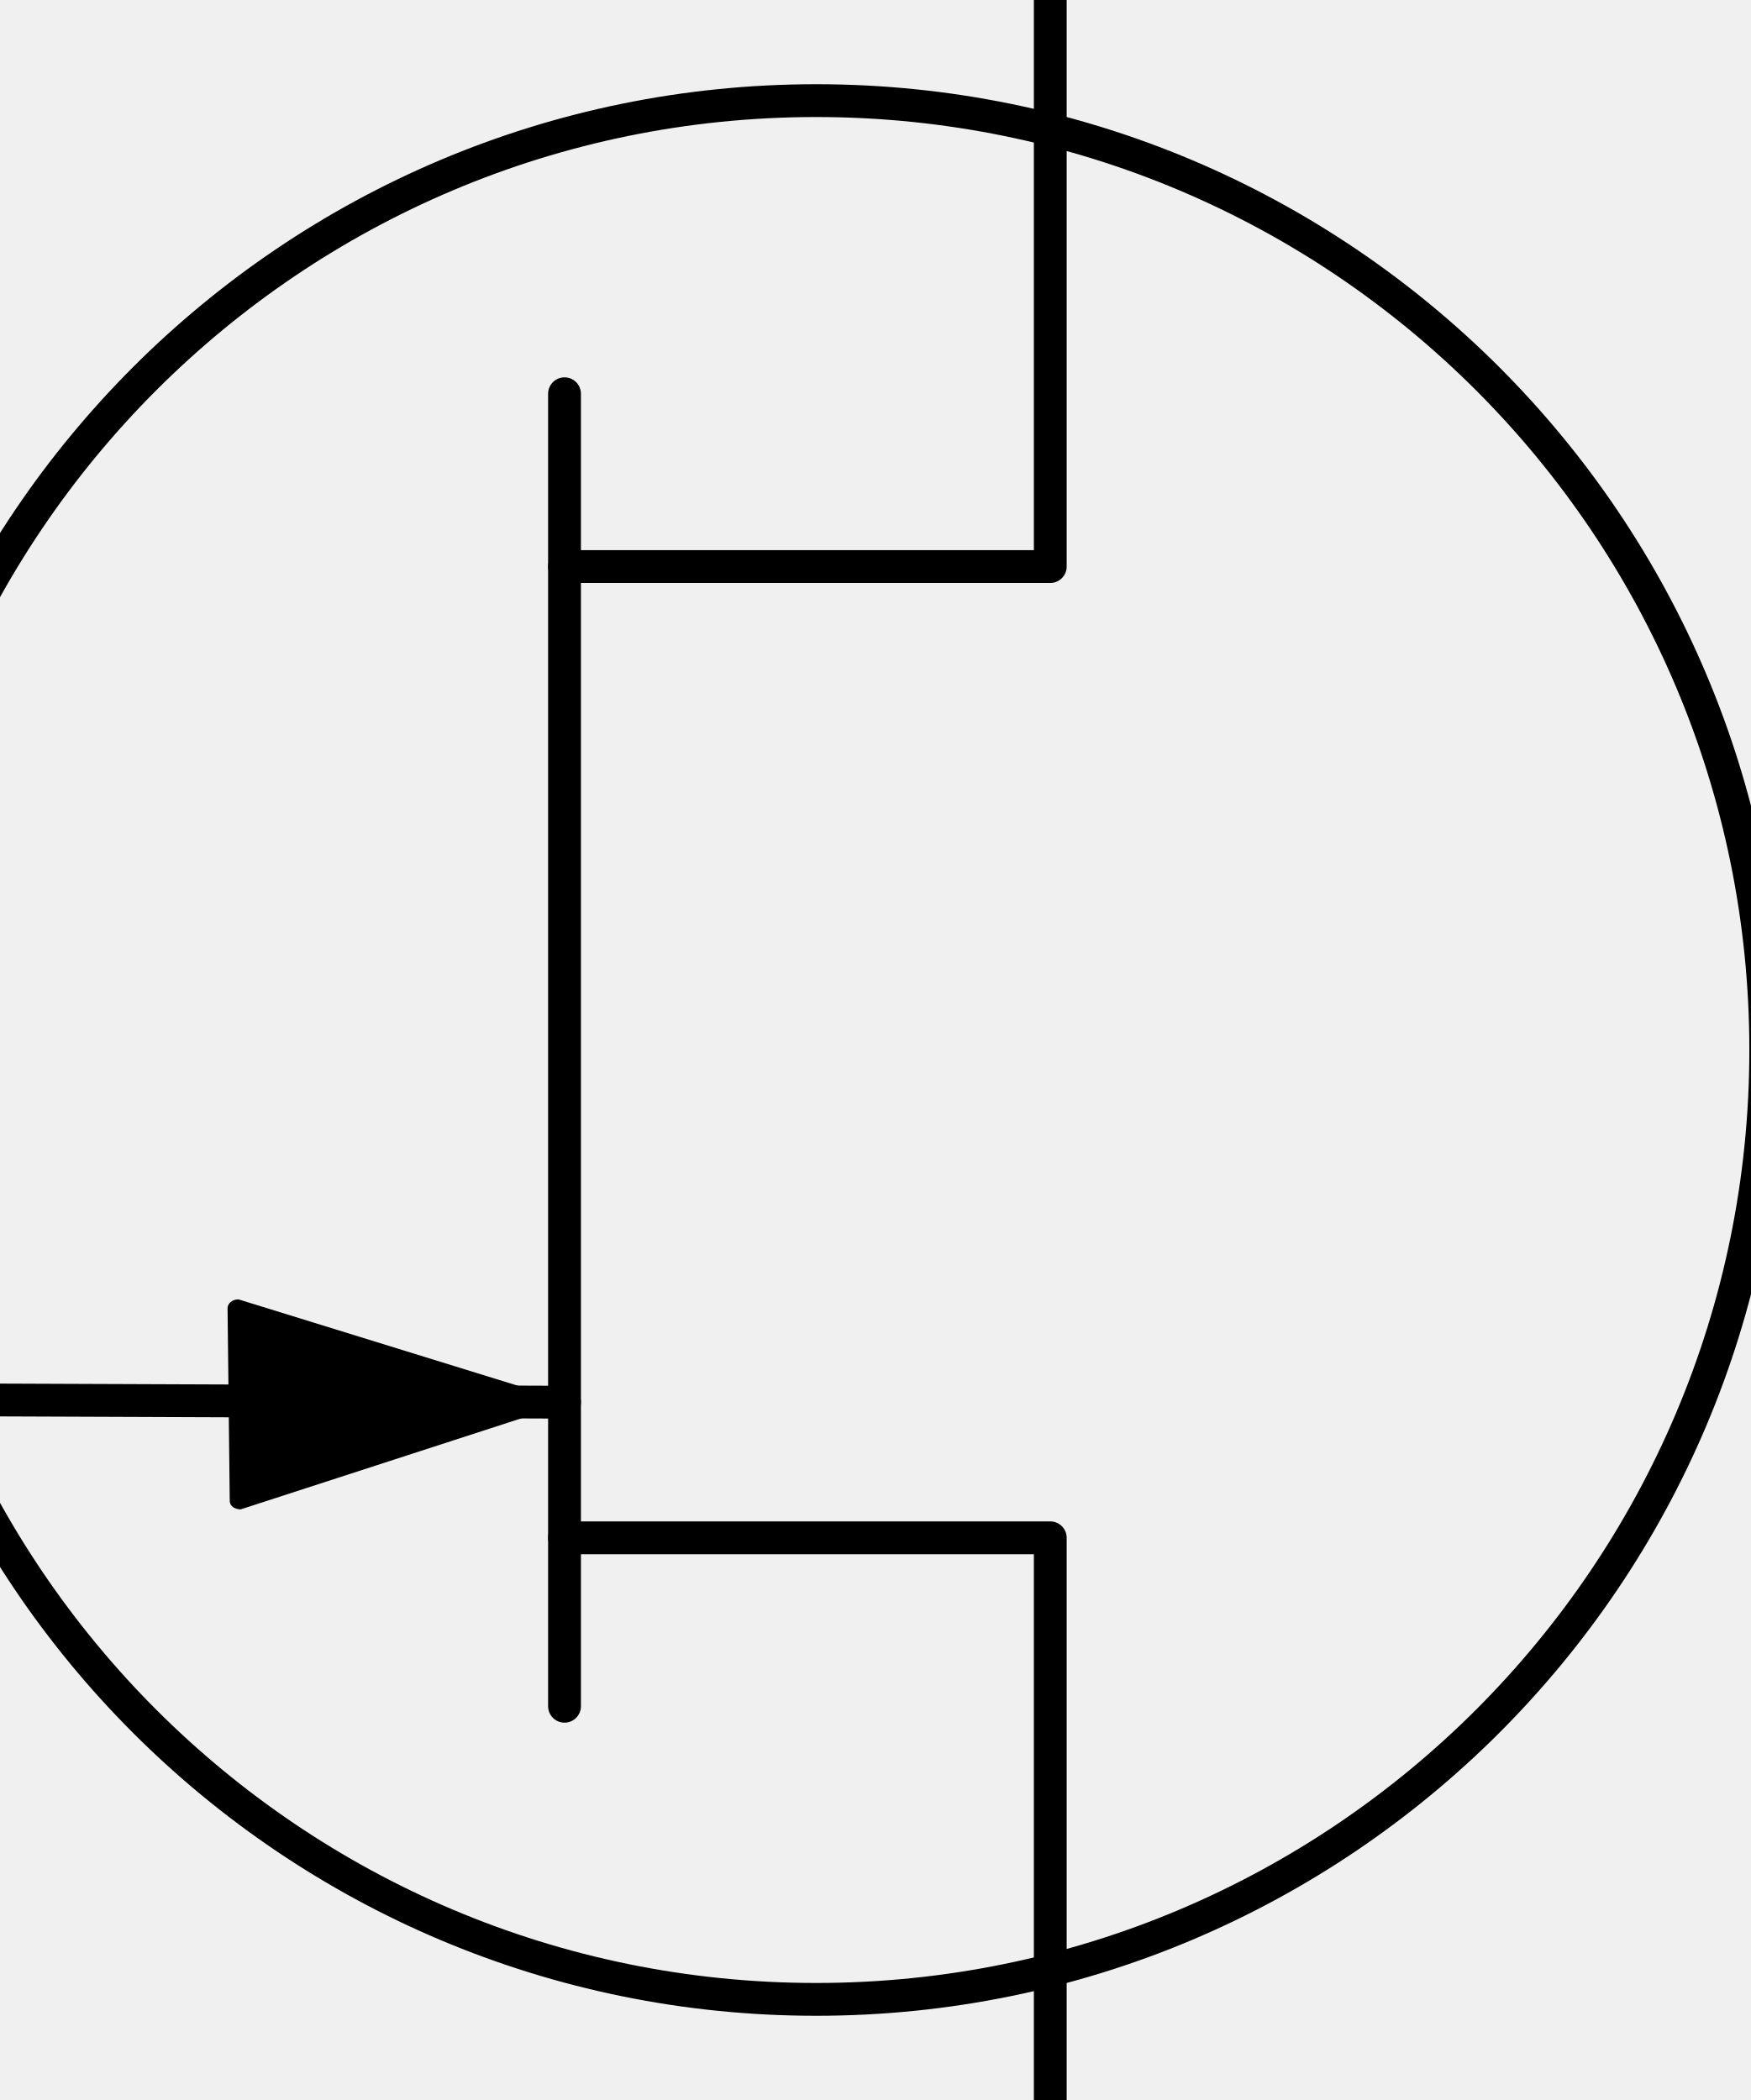
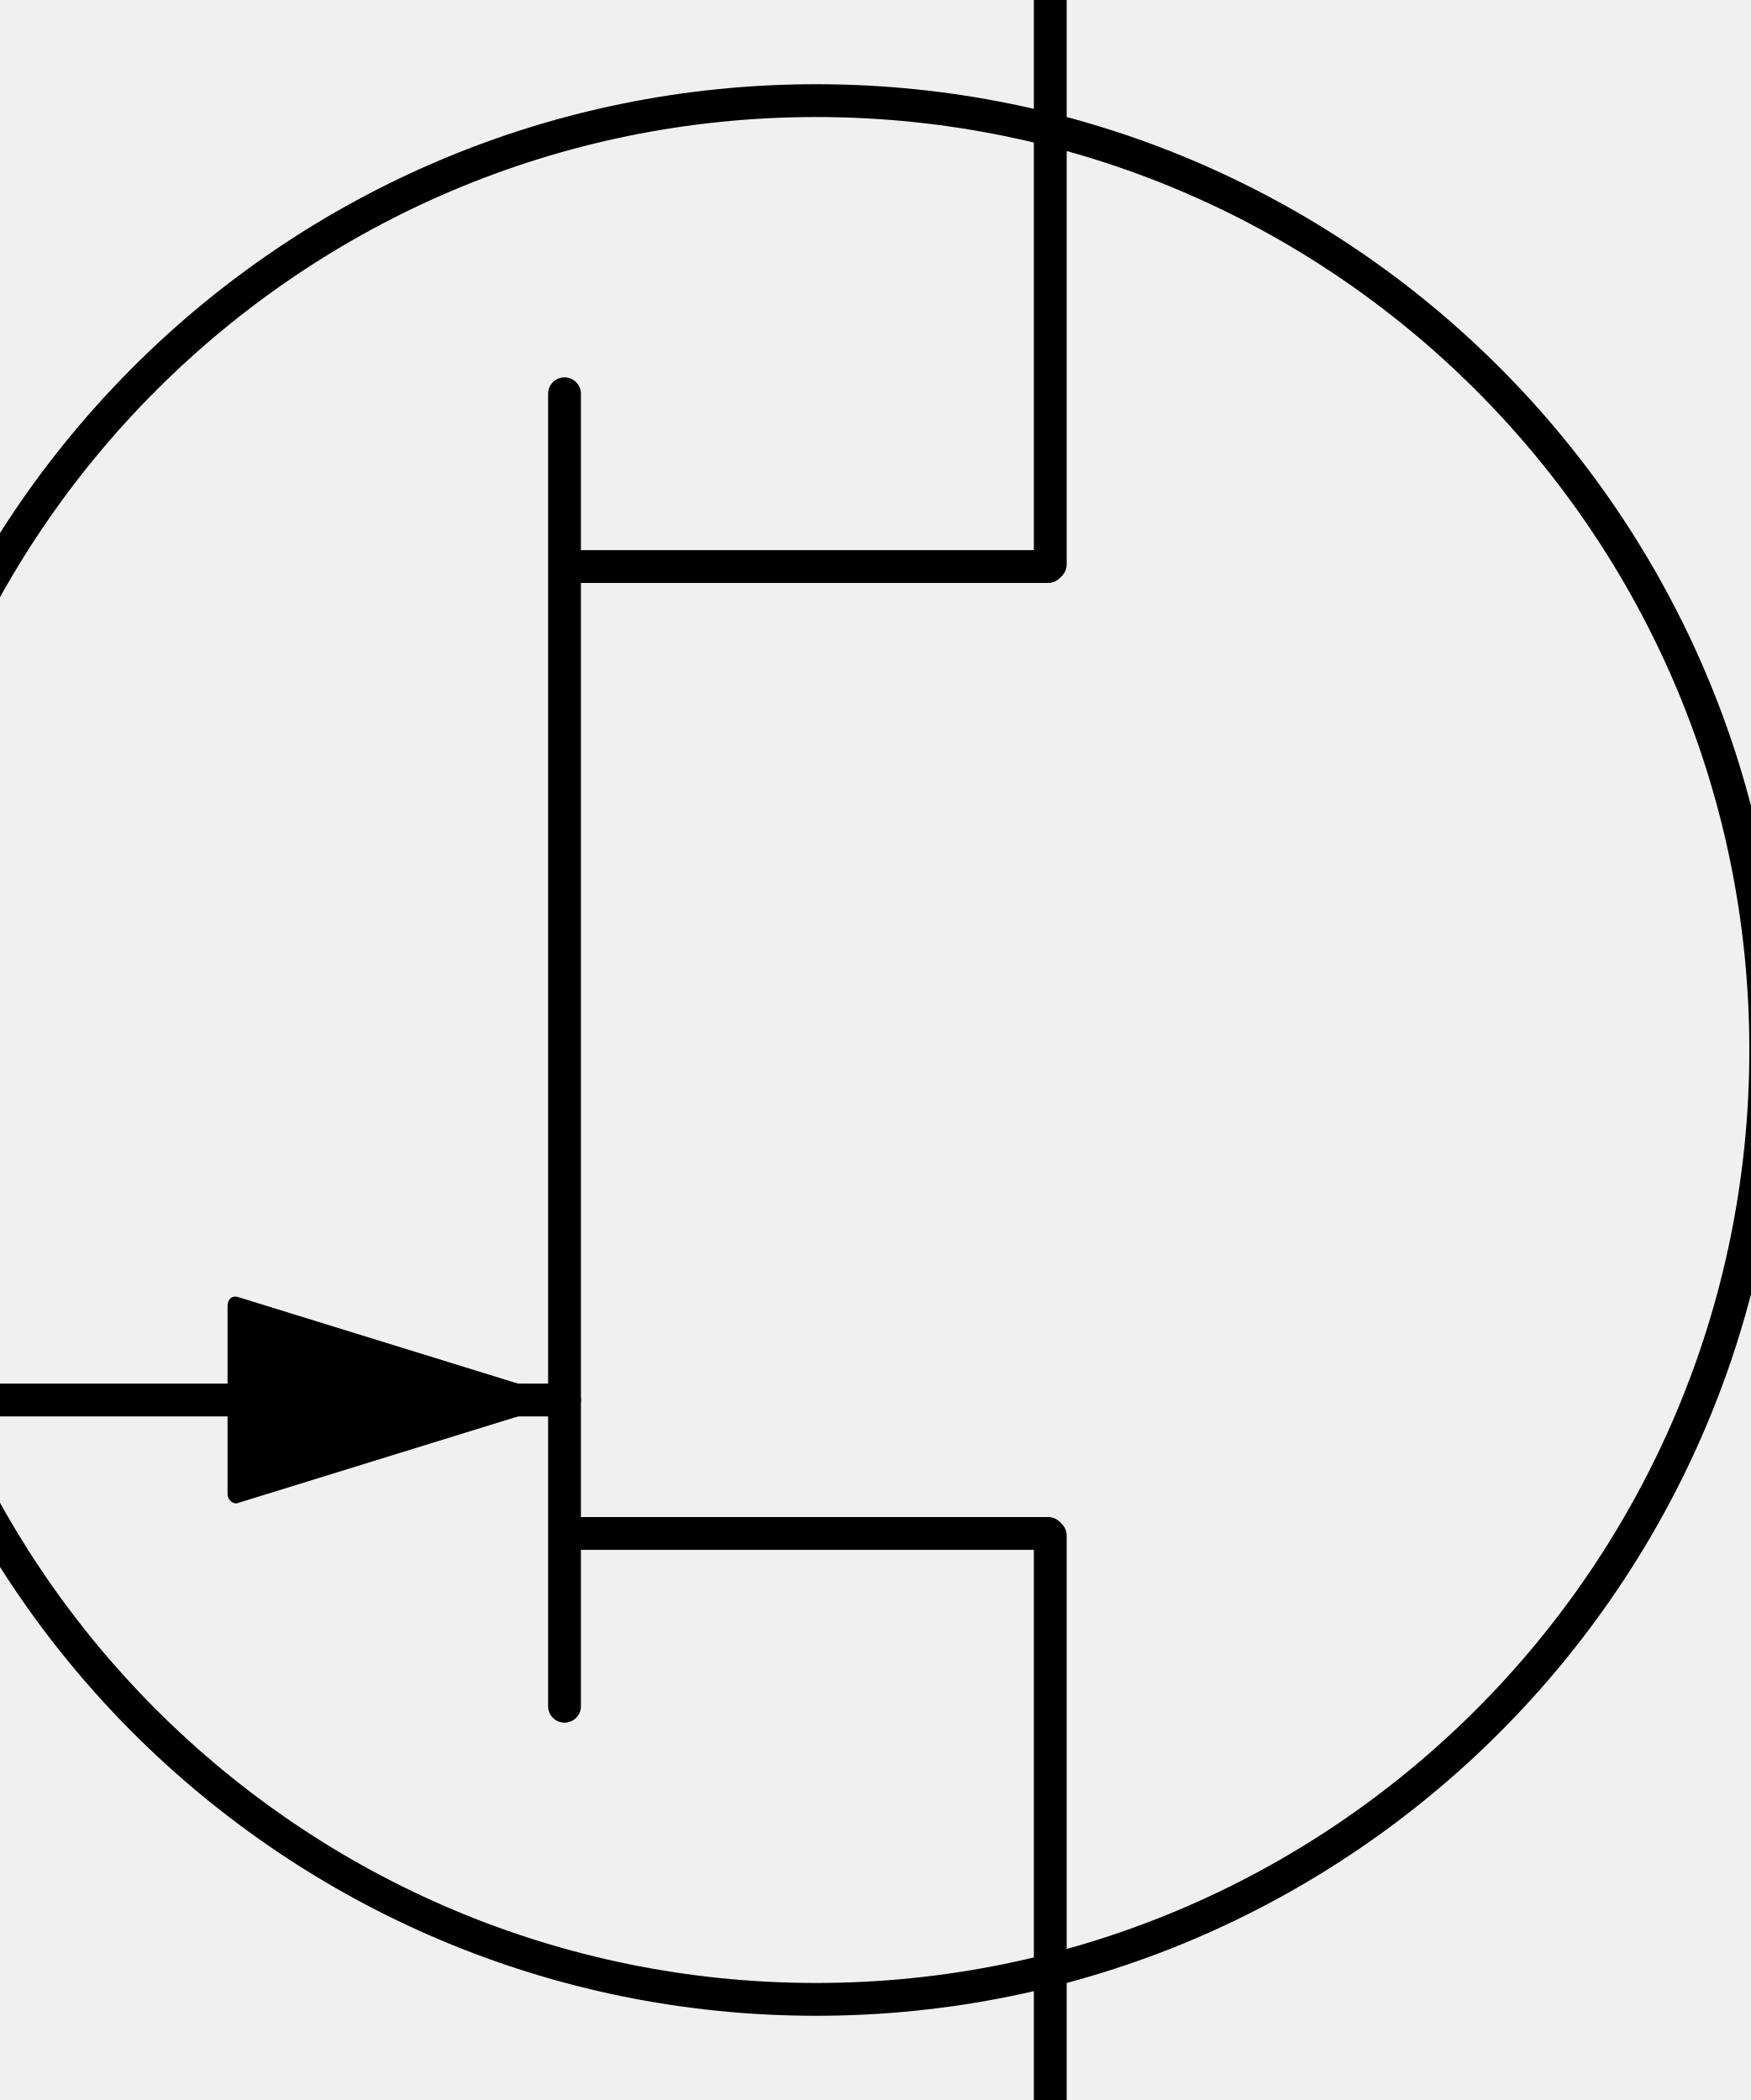
<svg xmlns="http://www.w3.org/2000/svg" version="1.1" id="Layer_1" x="0px" y="0px" viewBox="0 0 80 96" style="enable-background:new 0 0 80 96;" xml:space="preserve">
  <style type="text/css">
- 	.st0{fill:none;stroke:#000000;stroke-width:1.417;stroke-linecap:round;stroke-linejoin:round;stroke-miterlimit:10;}
- 	.st1{fill:#FFFFFF;}
- 	.st2{fill:none;stroke:#000000;stroke-width:1.5;stroke-linecap:round;stroke-linejoin:round;stroke-miterlimit:10;}
+ 	.st0{fill:none;stroke:#000000;stroke-width:1.5;stroke-linecap:round;stroke-linejoin:round;stroke-miterlimit:10;}
</style>
-   <path class="st0" d="M48.2,85.7" />
-   <path class="st1" d="M48,0" />
-   <circle class="st2" cx="37.3" cy="48" r="43.4" />
-   <g>
-     <path d="M26.1,64.1L11,69c-0.2,0-0.5-0.1-0.5-0.4l-0.1-8.8c0-0.2,0.2-0.4,0.5-0.4L26.1,64.1L26.1,64.1z" />
-   </g>
-   <line class="st2" x1="0" y1="64" x2="25.8" y2="64.1" />
-   <polyline class="st2" points="48,96 48,70.3 25.8,70.3 " />
-   <polyline class="st2" points="25.8,25.9 48,25.9 48,0 " />
-   <path class="st0" d="M48.2,85.5" />
-   <line class="st2" x1="25.8" y1="18" x2="25.8" y2="78" />
-   <path class="st1" d="M48-0.2" />
+   <circle class="st0" cx="37.3" cy="48" r="43.4" />
+   <line class="st0" x1="0" y1="64" x2="25.8" y2="64" />
+   <line class="st0" x1="25.9" y1="25.9" x2="47.9" y2="25.9" />
+   <line class="st0" x1="48" y1="25.8" x2="48" y2="0" />
+   <line class="st0" x1="47.9" y1="70.1" x2="25.9" y2="70.1" />
+   <line class="st0" x1="48" y1="96" x2="48" y2="70.2" />
+   <line class="st0" x1="25.8" y1="18" x2="25.8" y2="78" />
+   <path d="M10.9,59.3c-0.3-0.1-0.5,0.1-0.5,0.4V64v4.3c0,0.3,0.3,0.5,0.5,0.4L26.1,64L10.9,59.3z" />
</svg>
